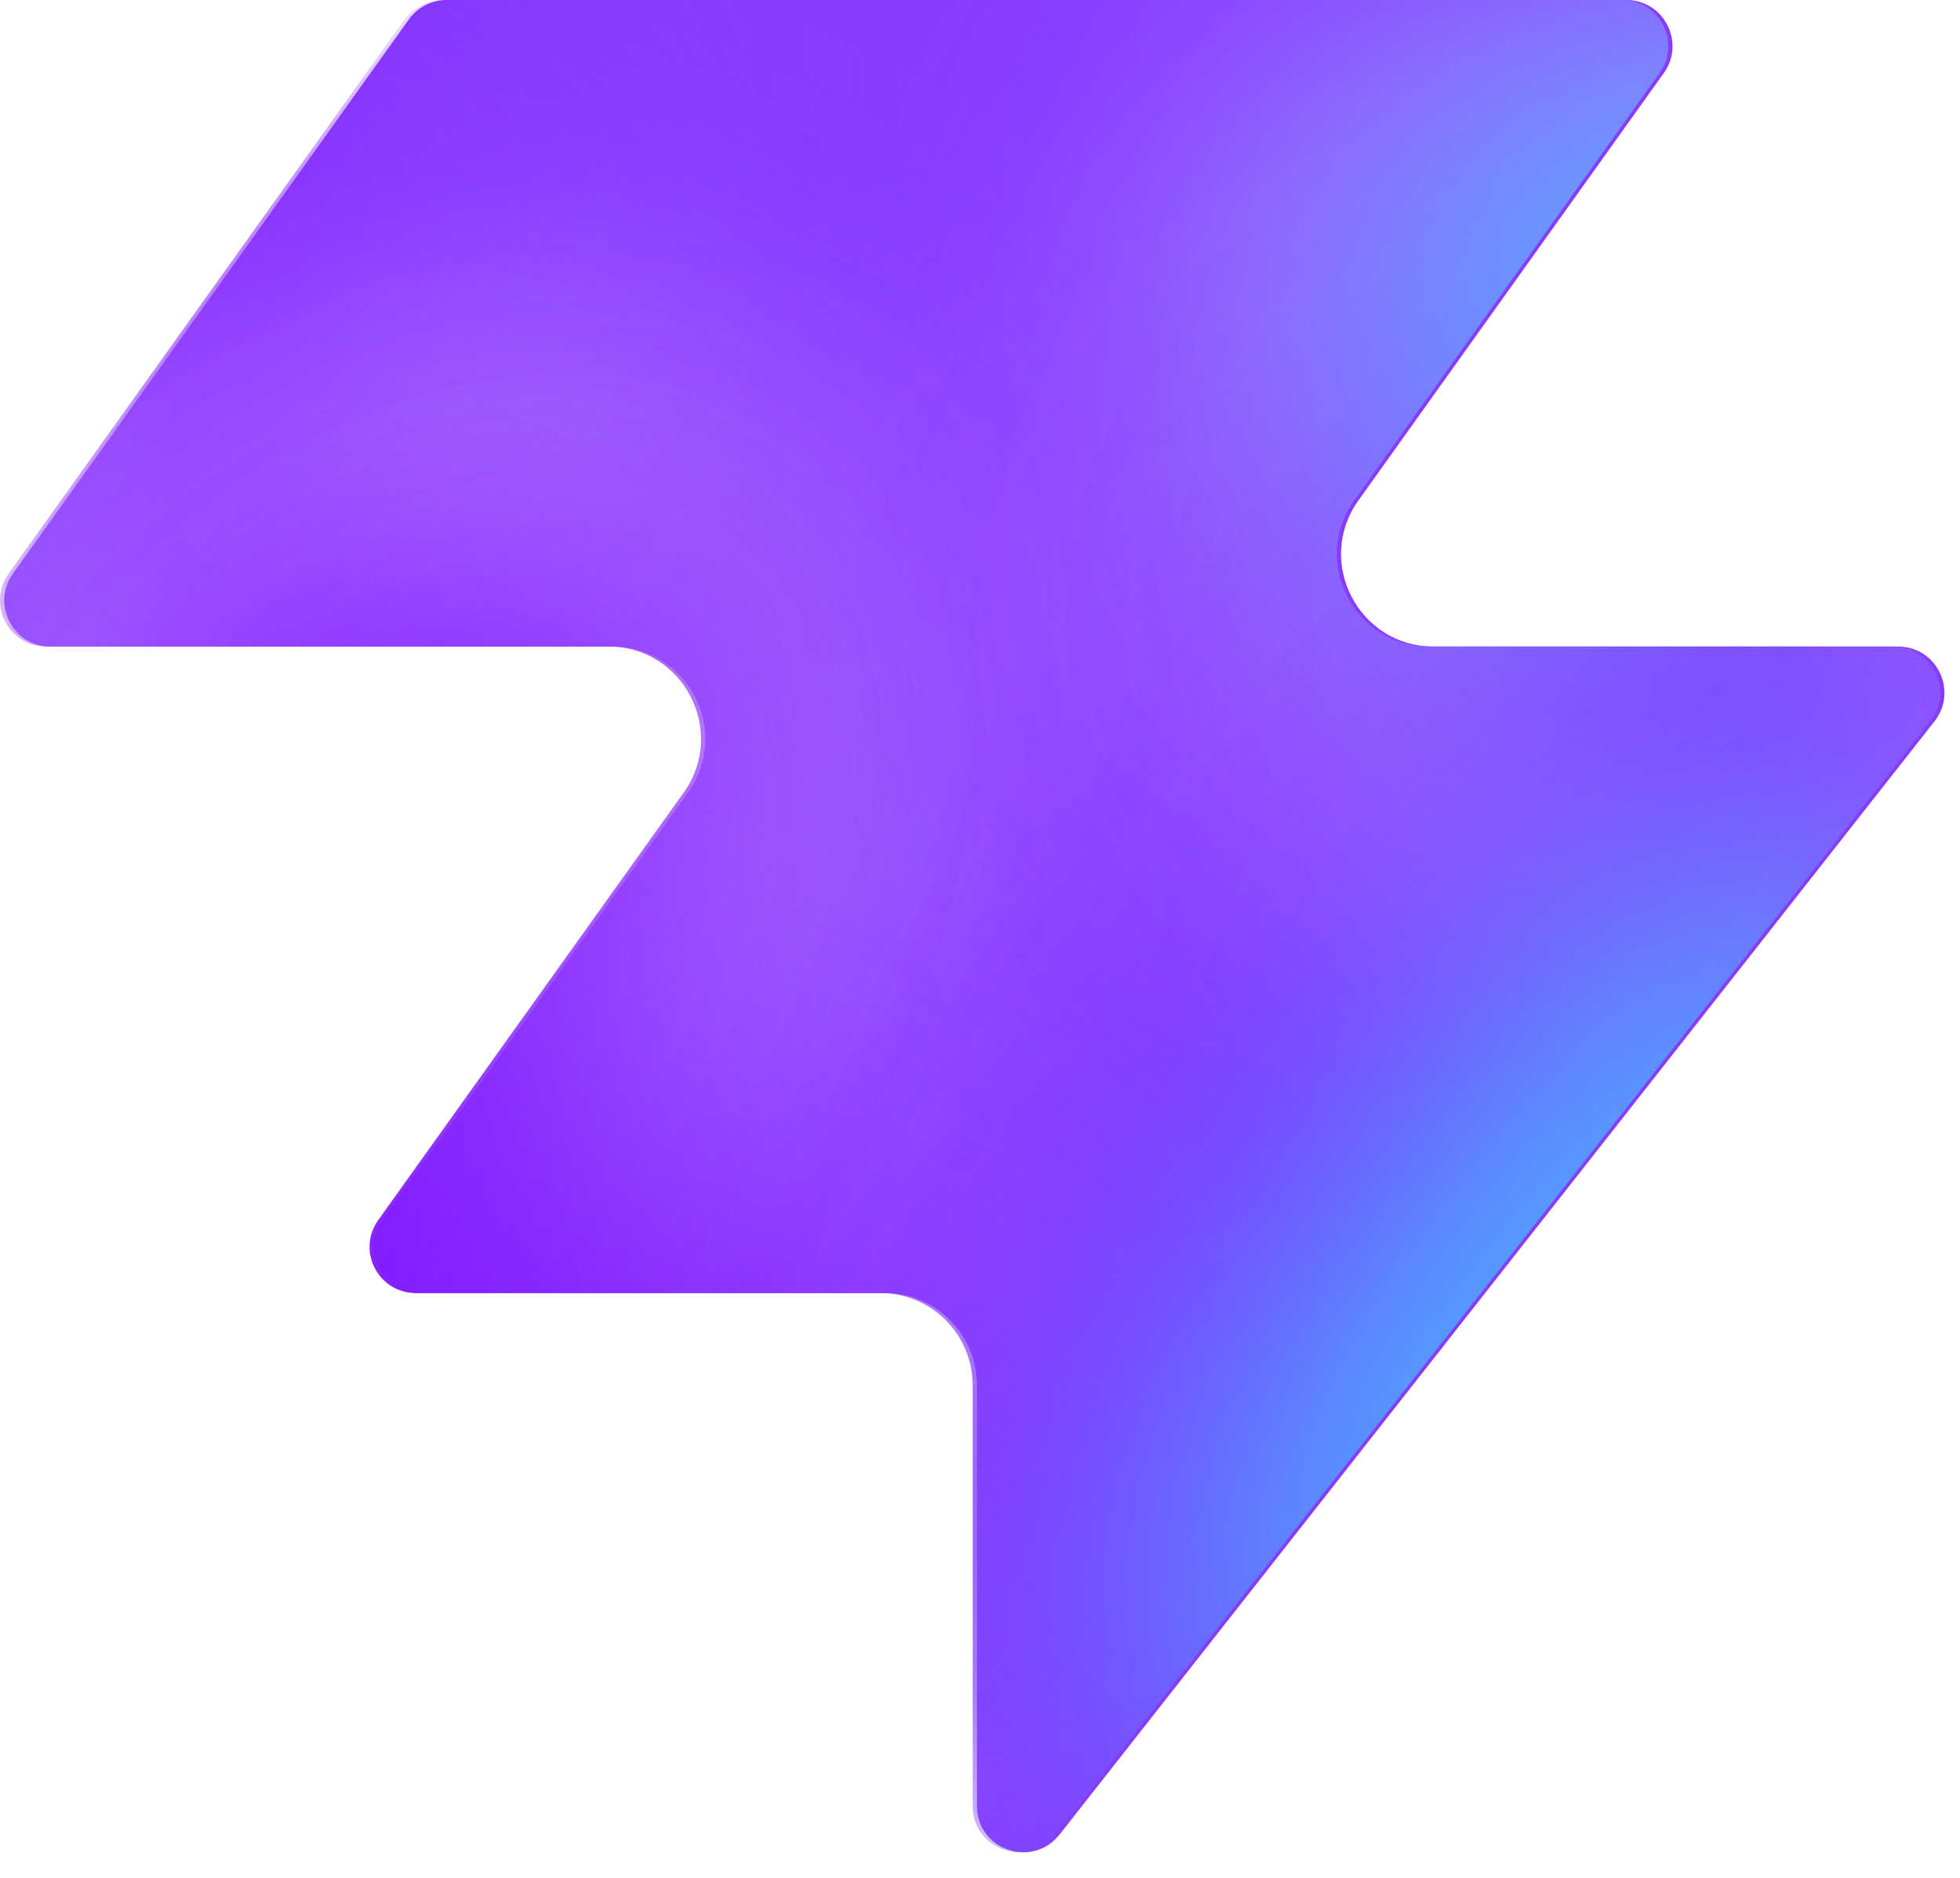
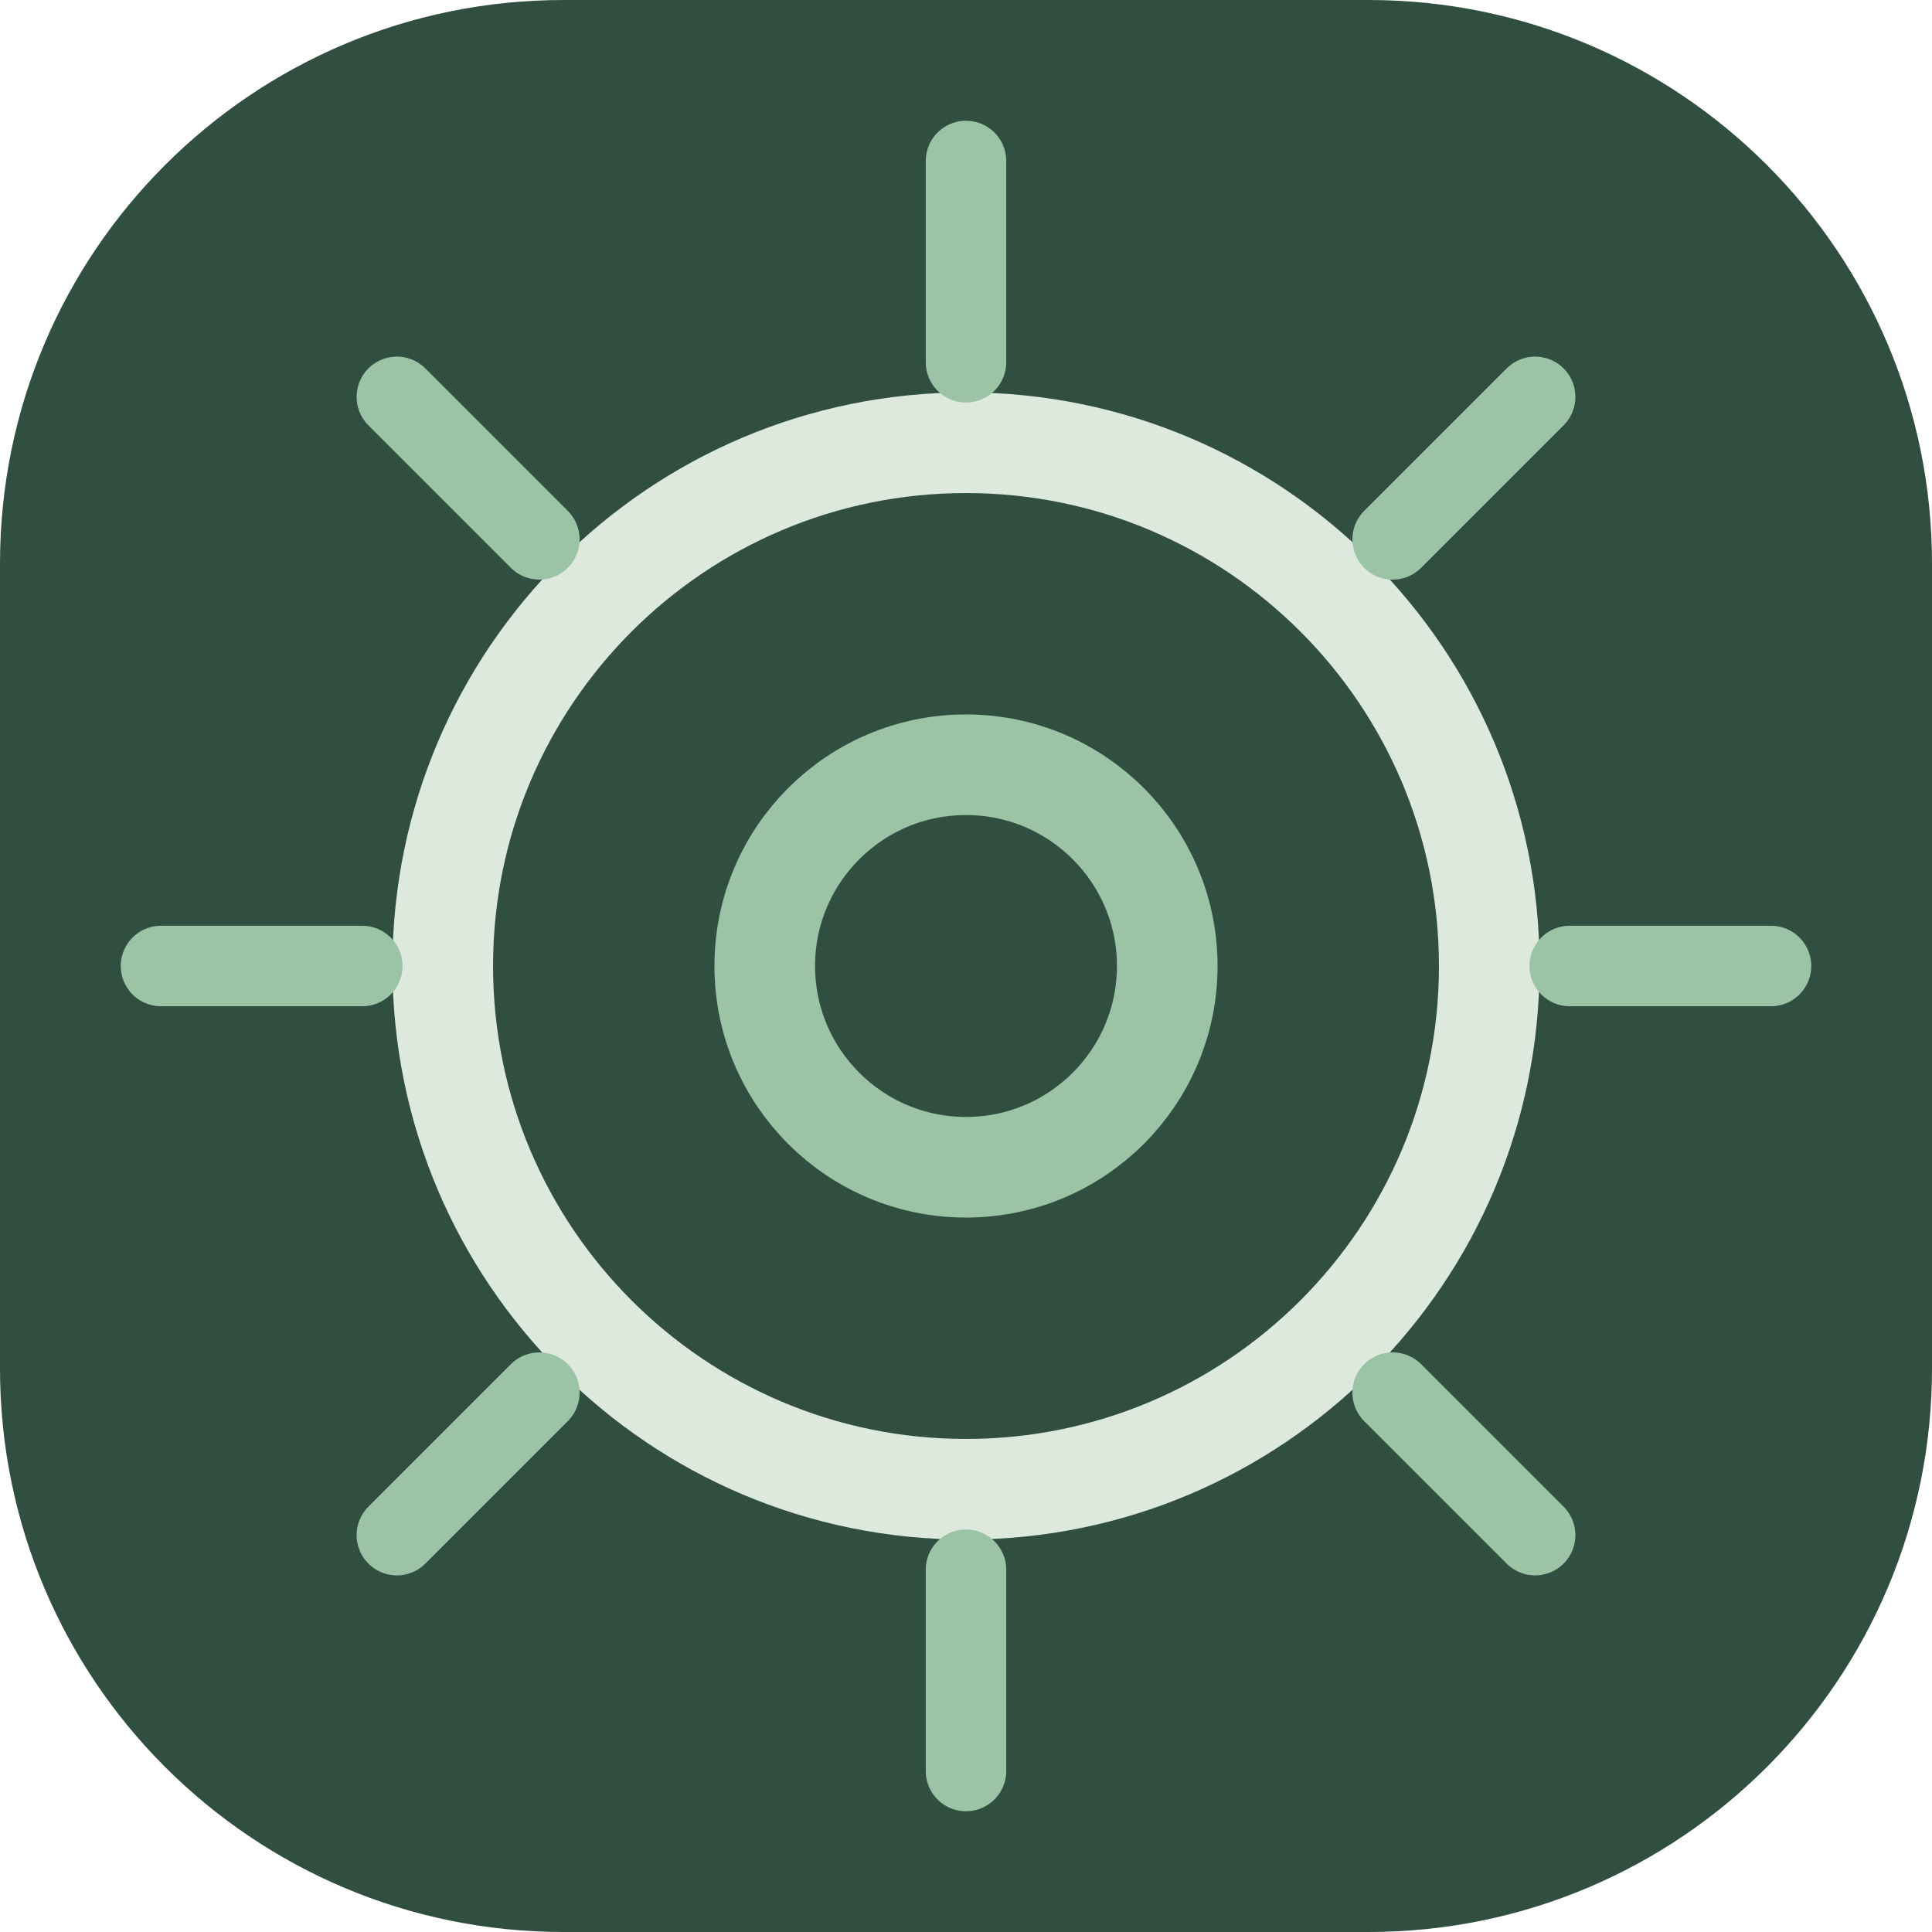
- <svg xmlns="http://www.w3.org/2000/svg" width="48" height="46" fill="none" viewBox="0 0 48 46">
-   <path fill="#863bff" d="M25.946 44.938c-.664.845-2.021.375-2.021-.698V33.937a2.26 2.26 0 0 0-2.262-2.262H10.287c-.92 0-1.456-1.04-.92-1.788l7.48-10.471c1.07-1.497 0-3.578-1.842-3.578H1.237c-.92 0-1.456-1.04-.92-1.788L10.013.474c.214-.297.556-.474.92-.474h28.894c.92 0 1.456 1.04.92 1.788l-7.48 10.471c-1.07 1.498 0 3.579 1.842 3.579h11.377c.943 0 1.473 1.088.89 1.83L25.947 44.94z" style="fill:#863bff;fill:color(display-p3 .525 .23 1);fill-opacity:1" />
-   <mask id="a" width="48" height="46" x="0" y="0" maskUnits="userSpaceOnUse" style="mask-type:alpha">
-     <path fill="#000" d="M25.842 44.938c-.664.844-2.021.375-2.021-.698V33.937a2.26 2.26 0 0 0-2.262-2.262H10.183c-.92 0-1.456-1.04-.92-1.788l7.48-10.471c1.07-1.498 0-3.579-1.842-3.579H1.133c-.92 0-1.456-1.04-.92-1.787L9.91.473c.214-.297.556-.474.92-.474h28.894c.92 0 1.456 1.04.92 1.788l-7.48 10.471c-1.07 1.498 0 3.578 1.842 3.578h11.377c.943 0 1.473 1.088.89 1.832L25.843 44.94z" style="fill:#000;fill-opacity:1" />
-   </mask>
-   <g mask="url(#a)">
-     <g filter="url(#b)">
-       <ellipse cx="5.508" cy="14.704" fill="#ede6ff" rx="5.508" ry="14.704" style="fill:#ede6ff;fill:color(display-p3 .927 .903 1);fill-opacity:1" transform="matrix(.00324 1 1 -.00324 -4.47 31.516)" />
-     </g>
-     <g filter="url(#c)">
-       <ellipse cx="10.399" cy="29.851" fill="#ede6ff" rx="10.399" ry="29.851" style="fill:#ede6ff;fill:color(display-p3 .927 .903 1);fill-opacity:1" transform="matrix(.00324 1 1 -.00324 -39.328 7.883)" />
-     </g>
-     <g filter="url(#d)">
-       <ellipse cx="5.508" cy="30.487" fill="#7e14ff" rx="5.508" ry="30.487" style="fill:#7e14ff;fill:color(display-p3 .492 .077 1);fill-opacity:1" transform="rotate(89.814 -25.913 -14.639)scale(1 -1)" />
-     </g>
-     <g filter="url(#e)">
-       <ellipse cx="5.508" cy="30.599" fill="#7e14ff" rx="5.508" ry="30.599" style="fill:#7e14ff;fill:color(display-p3 .492 .077 1);fill-opacity:1" transform="rotate(89.814 -32.644 -3.334)scale(1 -1)" />
-     </g>
-     <g filter="url(#f)">
-       <ellipse cx="5.508" cy="30.599" fill="#7e14ff" rx="5.508" ry="30.599" style="fill:#7e14ff;fill:color(display-p3 .492 .077 1);fill-opacity:1" transform="matrix(.00324 1 1 -.00324 -34.34 30.47)" />
-     </g>
-     <g filter="url(#g)">
-       <ellipse cx="14.072" cy="22.078" fill="#ede6ff" rx="14.072" ry="22.078" style="fill:#ede6ff;fill:color(display-p3 .927 .903 1);fill-opacity:1" transform="rotate(93.35 24.506 48.493)scale(-1 1)" />
-     </g>
-     <g filter="url(#h)">
-       <ellipse cx="3.47" cy="21.501" fill="#7e14ff" rx="3.47" ry="21.501" style="fill:#7e14ff;fill:color(display-p3 .492 .077 1);fill-opacity:1" transform="rotate(89.009 28.708 47.59)scale(-1 1)" />
-     </g>
-     <g filter="url(#i)">
-       <ellipse cx="3.47" cy="21.501" fill="#7e14ff" rx="3.47" ry="21.501" style="fill:#7e14ff;fill:color(display-p3 .492 .077 1);fill-opacity:1" transform="rotate(89.009 28.708 47.59)scale(-1 1)" />
-     </g>
-     <g filter="url(#j)">
-       <ellipse cx=".387" cy="8.972" fill="#7e14ff" rx="4.407" ry="29.108" style="fill:#7e14ff;fill:color(display-p3 .492 .077 1);fill-opacity:1" transform="rotate(39.51 .387 8.972)" />
-     </g>
-     <g filter="url(#k)">
-       <ellipse cx="47.523" cy="-6.092" fill="#7e14ff" rx="4.407" ry="29.108" style="fill:#7e14ff;fill:color(display-p3 .492 .077 1);fill-opacity:1" transform="rotate(37.892 47.523 -6.092)" />
-     </g>
-     <g filter="url(#l)">
-       <ellipse cx="41.412" cy="6.333" fill="#47bfff" rx="5.971" ry="9.665" style="fill:#47bfff;fill:color(display-p3 .28 .748 1);fill-opacity:1" transform="rotate(37.892 41.412 6.333)" />
-     </g>
-     <g filter="url(#m)">
-       <ellipse cx="-1.879" cy="38.332" fill="#7e14ff" rx="4.407" ry="29.108" style="fill:#7e14ff;fill:color(display-p3 .492 .077 1);fill-opacity:1" transform="rotate(37.892 -1.88 38.332)" />
-     </g>
-     <g filter="url(#n)">
-       <ellipse cx="-1.879" cy="38.332" fill="#7e14ff" rx="4.407" ry="29.108" style="fill:#7e14ff;fill:color(display-p3 .492 .077 1);fill-opacity:1" transform="rotate(37.892 -1.88 38.332)" />
-     </g>
-     <g filter="url(#o)">
-       <ellipse cx="35.651" cy="29.907" fill="#7e14ff" rx="4.407" ry="29.108" style="fill:#7e14ff;fill:color(display-p3 .492 .077 1);fill-opacity:1" transform="rotate(37.892 35.651 29.907)" />
-     </g>
-     <g filter="url(#p)">
-       <ellipse cx="38.418" cy="32.4" fill="#47bfff" rx="5.971" ry="15.297" style="fill:#47bfff;fill:color(display-p3 .28 .748 1);fill-opacity:1" transform="rotate(37.892 38.418 32.4)" />
-     </g>
-   </g>
-   <defs>
-     <filter id="b" width="60.045" height="41.654" x="-19.77" y="16.149" color-interpolation-filters="sRGB" filterUnits="userSpaceOnUse">
-       <feFlood flood-opacity="0" result="BackgroundImageFix" />
-       <feBlend in="SourceGraphic" in2="BackgroundImageFix" result="shape" />
-       <feGaussianBlur result="effect1_foregroundBlur_2002_17158" stdDeviation="7.659" />
-     </filter>
-     <filter id="c" width="90.34" height="51.437" x="-54.613" y="-7.533" color-interpolation-filters="sRGB" filterUnits="userSpaceOnUse">
-       <feFlood flood-opacity="0" result="BackgroundImageFix" />
-       <feBlend in="SourceGraphic" in2="BackgroundImageFix" result="shape" />
-       <feGaussianBlur result="effect1_foregroundBlur_2002_17158" stdDeviation="7.659" />
-     </filter>
-     <filter id="d" width="79.355" height="29.4" x="-49.64" y="2.03" color-interpolation-filters="sRGB" filterUnits="userSpaceOnUse">
-       <feFlood flood-opacity="0" result="BackgroundImageFix" />
-       <feBlend in="SourceGraphic" in2="BackgroundImageFix" result="shape" />
-       <feGaussianBlur result="effect1_foregroundBlur_2002_17158" stdDeviation="4.596" />
-     </filter>
-     <filter id="e" width="79.579" height="29.4" x="-45.045" y="20.029" color-interpolation-filters="sRGB" filterUnits="userSpaceOnUse">
-       <feFlood flood-opacity="0" result="BackgroundImageFix" />
-       <feBlend in="SourceGraphic" in2="BackgroundImageFix" result="shape" />
-       <feGaussianBlur result="effect1_foregroundBlur_2002_17158" stdDeviation="4.596" />
-     </filter>
-     <filter id="f" width="79.579" height="29.4" x="-43.513" y="21.178" color-interpolation-filters="sRGB" filterUnits="userSpaceOnUse">
-       <feFlood flood-opacity="0" result="BackgroundImageFix" />
-       <feBlend in="SourceGraphic" in2="BackgroundImageFix" result="shape" />
-       <feGaussianBlur result="effect1_foregroundBlur_2002_17158" stdDeviation="4.596" />
-     </filter>
-     <filter id="g" width="74.749" height="58.852" x="15.756" y="-17.901" color-interpolation-filters="sRGB" filterUnits="userSpaceOnUse">
-       <feFlood flood-opacity="0" result="BackgroundImageFix" />
-       <feBlend in="SourceGraphic" in2="BackgroundImageFix" result="shape" />
-       <feGaussianBlur result="effect1_foregroundBlur_2002_17158" stdDeviation="7.659" />
-     </filter>
-     <filter id="h" width="61.377" height="25.362" x="23.548" y="2.284" color-interpolation-filters="sRGB" filterUnits="userSpaceOnUse">
-       <feFlood flood-opacity="0" result="BackgroundImageFix" />
-       <feBlend in="SourceGraphic" in2="BackgroundImageFix" result="shape" />
-       <feGaussianBlur result="effect1_foregroundBlur_2002_17158" stdDeviation="4.596" />
-     </filter>
-     <filter id="i" width="61.377" height="25.362" x="23.548" y="2.284" color-interpolation-filters="sRGB" filterUnits="userSpaceOnUse">
-       <feFlood flood-opacity="0" result="BackgroundImageFix" />
-       <feBlend in="SourceGraphic" in2="BackgroundImageFix" result="shape" />
-       <feGaussianBlur result="effect1_foregroundBlur_2002_17158" stdDeviation="4.596" />
-     </filter>
-     <filter id="j" width="56.045" height="63.649" x="-27.636" y="-22.853" color-interpolation-filters="sRGB" filterUnits="userSpaceOnUse">
-       <feFlood flood-opacity="0" result="BackgroundImageFix" />
-       <feBlend in="SourceGraphic" in2="BackgroundImageFix" result="shape" />
-       <feGaussianBlur result="effect1_foregroundBlur_2002_17158" stdDeviation="4.596" />
-     </filter>
-     <filter id="k" width="54.814" height="64.646" x="20.116" y="-38.415" color-interpolation-filters="sRGB" filterUnits="userSpaceOnUse">
-       <feFlood flood-opacity="0" result="BackgroundImageFix" />
-       <feBlend in="SourceGraphic" in2="BackgroundImageFix" result="shape" />
-       <feGaussianBlur result="effect1_foregroundBlur_2002_17158" stdDeviation="4.596" />
-     </filter>
-     <filter id="l" width="33.541" height="35.313" x="24.641" y="-11.323" color-interpolation-filters="sRGB" filterUnits="userSpaceOnUse">
-       <feFlood flood-opacity="0" result="BackgroundImageFix" />
-       <feBlend in="SourceGraphic" in2="BackgroundImageFix" result="shape" />
-       <feGaussianBlur result="effect1_foregroundBlur_2002_17158" stdDeviation="4.596" />
-     </filter>
-     <filter id="m" width="54.814" height="64.646" x="-29.286" y="6.009" color-interpolation-filters="sRGB" filterUnits="userSpaceOnUse">
-       <feFlood flood-opacity="0" result="BackgroundImageFix" />
-       <feBlend in="SourceGraphic" in2="BackgroundImageFix" result="shape" />
-       <feGaussianBlur result="effect1_foregroundBlur_2002_17158" stdDeviation="4.596" />
-     </filter>
-     <filter id="n" width="54.814" height="64.646" x="-29.286" y="6.009" color-interpolation-filters="sRGB" filterUnits="userSpaceOnUse">
-       <feFlood flood-opacity="0" result="BackgroundImageFix" />
-       <feBlend in="SourceGraphic" in2="BackgroundImageFix" result="shape" />
-       <feGaussianBlur result="effect1_foregroundBlur_2002_17158" stdDeviation="4.596" />
-     </filter>
-     <filter id="o" width="54.814" height="64.646" x="8.244" y="-2.416" color-interpolation-filters="sRGB" filterUnits="userSpaceOnUse">
-       <feFlood flood-opacity="0" result="BackgroundImageFix" />
-       <feBlend in="SourceGraphic" in2="BackgroundImageFix" result="shape" />
-       <feGaussianBlur result="effect1_foregroundBlur_2002_17158" stdDeviation="4.596" />
-     </filter>
-     <filter id="p" width="39.409" height="43.623" x="18.713" y="10.588" color-interpolation-filters="sRGB" filterUnits="userSpaceOnUse">
-       <feFlood flood-opacity="0" result="BackgroundImageFix" />
-       <feBlend in="SourceGraphic" in2="BackgroundImageFix" result="shape" />
-       <feGaussianBlur result="effect1_foregroundBlur_2002_17158" stdDeviation="4.596" />
-     </filter>
-   </defs>
+ <svg xmlns="http://www.w3.org/2000/svg" viewBox="0 0 48 48" fill="none">
+   <rect width="48" height="48" rx="14" fill="#314f40" />
+   <circle cx="24" cy="24" r="13" stroke="#dce9dc" stroke-width="2.5" />
+   <circle cx="24" cy="24" r="5" stroke="#9bc3a5" stroke-width="2.5" />
+   <path d="M24 4v5m0 30v5M4 24h5m30 0h5M9.86 9.86l3.54 3.54m21.2 21.2 3.54 3.54m0-28.28-3.54 3.54m-21.2 21.2-3.54 3.54" stroke="#9bc3a5" stroke-linecap="round" stroke-width="2" />
</svg>
